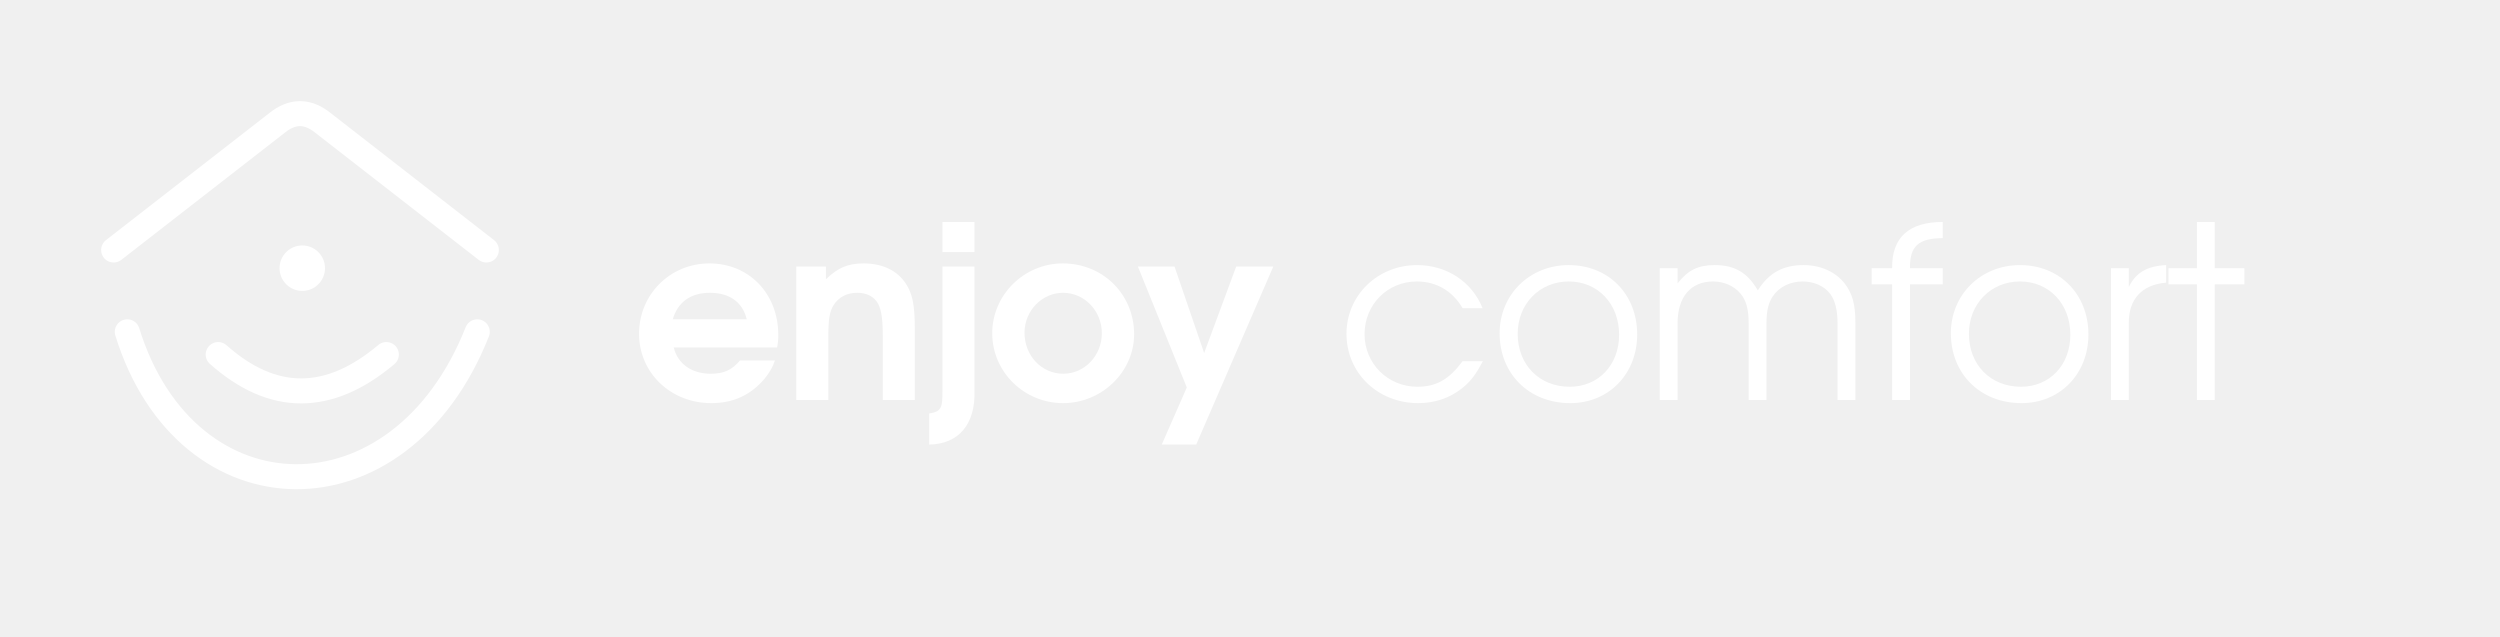
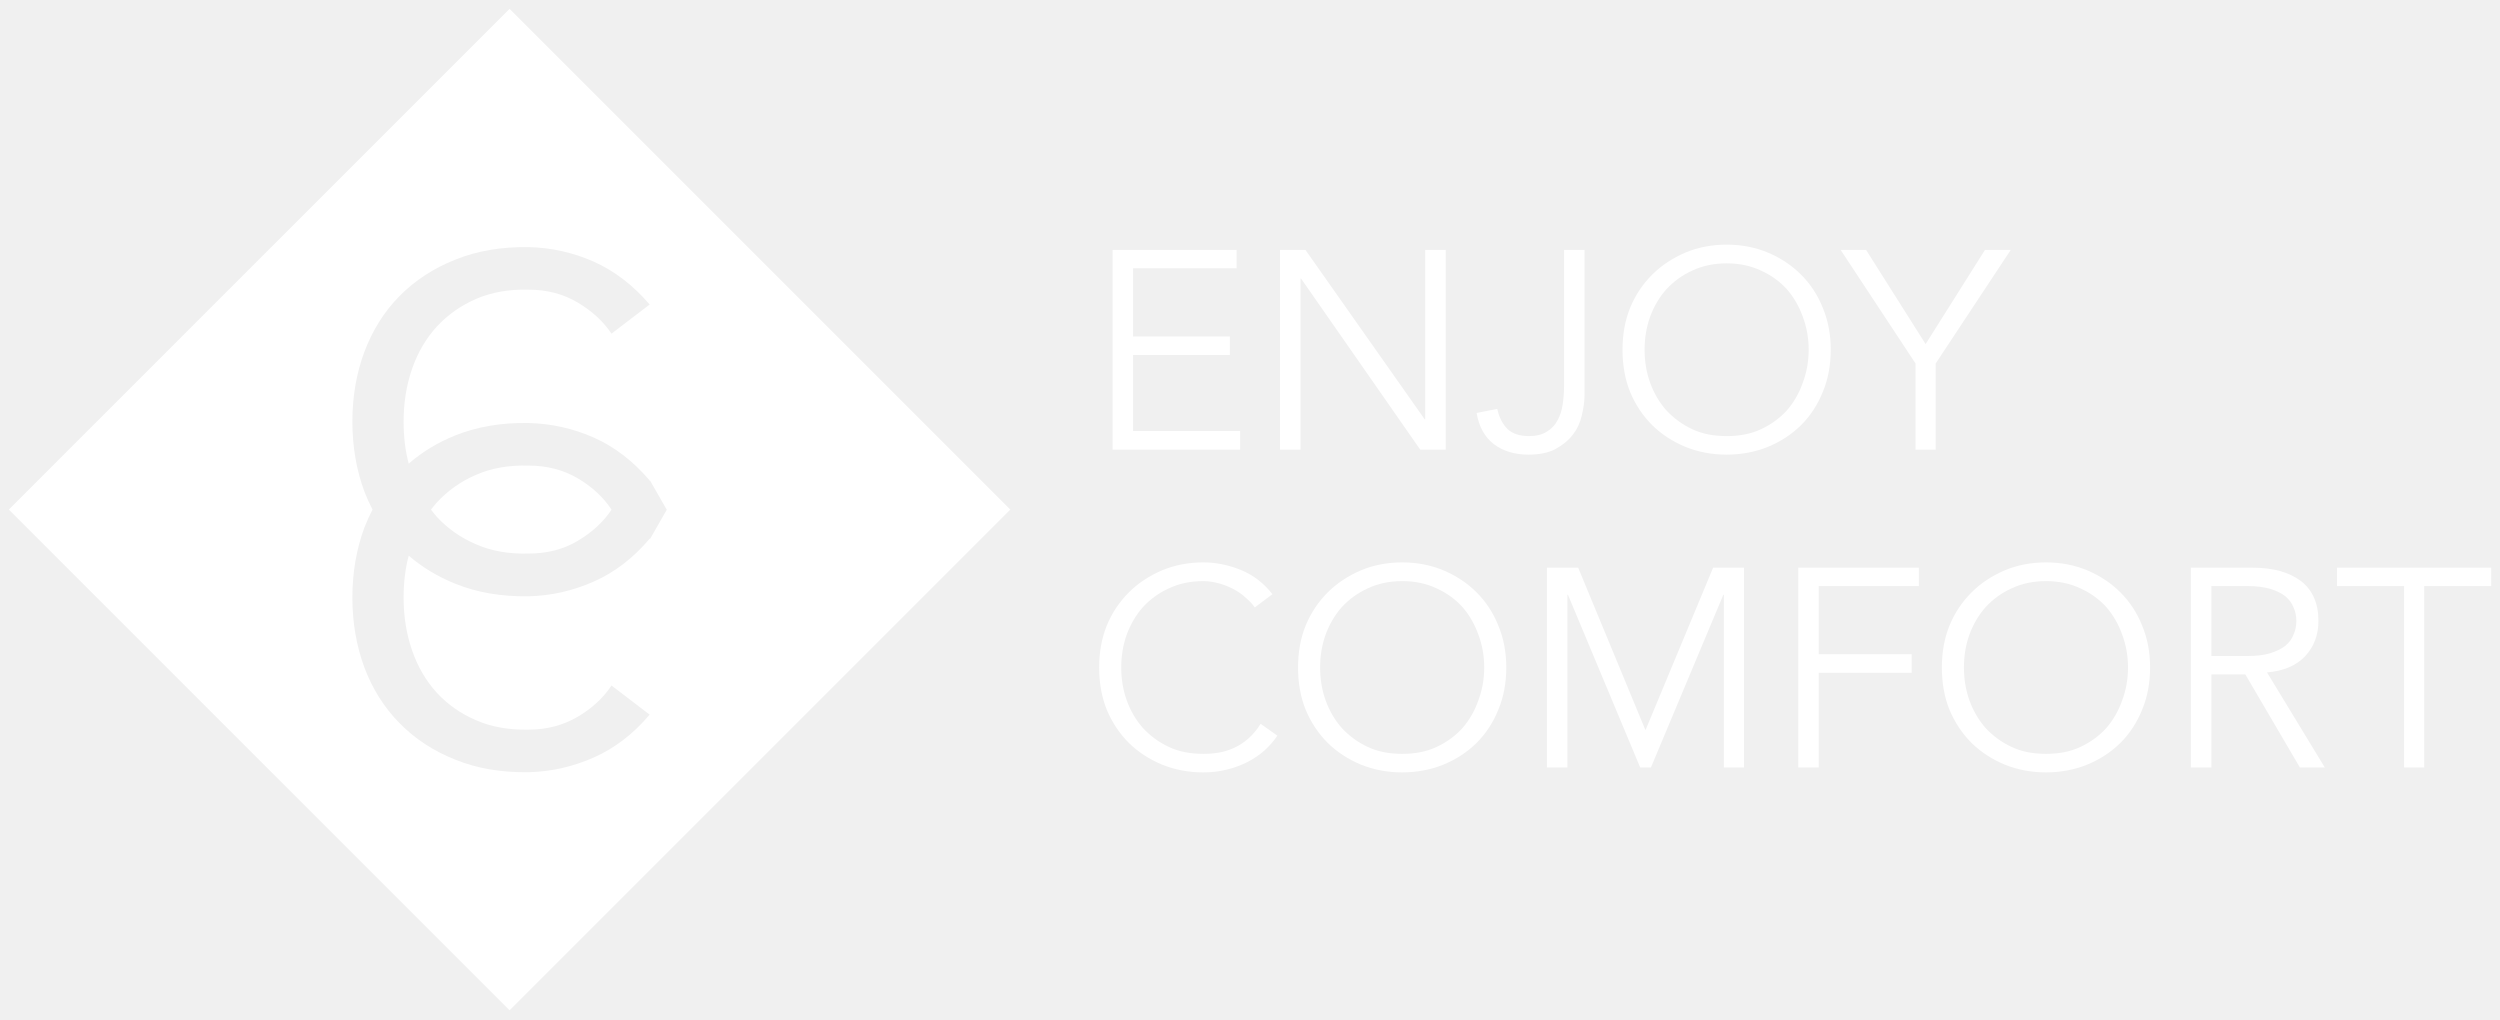
- <svg xmlns="http://www.w3.org/2000/svg" viewBox="0 0 550 140" style="color:#FFFFFF" role="img" aria-label="Enjoy Comfort">
-   <g class="mark">
-     <g fill="none" stroke="currentColor" stroke-width="5.5" stroke-linecap="round" stroke-linejoin="round">
-       <path d="M25 55 L61 27 Q66 23 71 27 L107 55" />
-       <path d="M28 73 C41 115 88 116 105 73" />
-       <path d="M48 78 Q66 94 85 78" />
-     </g>
-     <circle cx="66.5" cy="59" r="5" fill="currentColor" />
-   </g>
-   <g class="enjoy" fill="currentColor">
-     <path d="M603 218C607 238 608 250 608 270C608 441 487 567 322 567C159 567 30 438 30 275C30 113 161 -13 330 -13C421 -13 492 20 550 87C571 113 585 136 594 164H449C415 124 382 109 327 109C248 109 190 151 174 218ZM170 335C191 407 245 445 324 445C406 445 460 406 477 335Z" transform="translate(139.000 88) scale(0.053 -0.053)" />
-     <path d="M54 0H187V261C187 335 192 367 209 394C230 427 264 445 307 445C342 445 369 433 387 410C405 386 413 345 413 271V0H546V297C546 396 536 444 506 487C470 539 410 567 333 567C269 567 226 549 177 501V554H54Z" transform="translate(172.320 88) scale(0.053 -0.053)" />
-     <path d="M72 554V40C73 -35 66 -48 17 -56V-185C139 -183 209 -101 205 37V554ZM72 614H205V739H72Z" transform="translate(203.520 88) scale(0.053 -0.053)" />
-     <path d="M323 567C162 567 30 436 30 277C30 117 162 -13 324 -13C485 -13 619 117 619 273C619 438 490 567 323 567ZM324 445C413 445 485 370 485 277C485 184 413 109 325 109C235 109 164 184 164 279C164 370 236 445 324 445Z" transform="translate(216.700 88) scale(0.053 -0.053)" />
-     <path d="M105 -185H248L568 554H414L281 195L158 554H6L209 52Z" transform="translate(250.020 88) scale(0.053 -0.053)" />
-   </g>
-   <g class="comfort" fill="currentColor">
-     <path d="M524 161C467 85 415 55 336 55C214 55 117 151 117 273C117 396 212 492 334 492C415 492 482 453 524 381H607C563 491 458 560 335 560C171 560 42 434 42 275C42 112 172 -13 340 -13C408 -13 471 8 522 49C557 77 578 104 608 161Z" transform="translate(294.000 88) scale(0.053 -0.053)" />
-     <path d="M329 560C166 560 42 437 42 277C42 108 165 -13 335 -13C495 -13 613 108 613 272C613 439 494 560 329 560ZM329 492C450 492 538 399 538 271C538 145 452 55 333 55C207 55 117 146 117 275C117 399 208 492 329 492Z" transform="translate(327.691 88) scale(0.053 -0.053)" />
-     <path d="M63 0H137V319C137 428 192 492 284 492C329 492 371 474 398 442C422 414 432 376 432 319V0H506V317C506 370 514 403 532 430C558 469 604 492 656 492C704 492 746 473 771 440C791 413 801 372 801 317V0H875V325C875 397 862 443 831 483C793 532 731 560 660 560C575 560 516 528 470 455C427 529 374 560 291 560C222 560 180 539 137 484V547H63Z" transform="translate(361.806 88) scale(0.053 -0.053)" />
-     <path d="M101 0H175V480H311V547H175C174 639 210 671 311 672V739C170 739 99 674 101 547H16V480H101Z" transform="translate(410.920 88) scale(0.053 -0.053)" />
-     <path d="M329 560C166 560 42 437 42 277C42 108 165 -13 335 -13C495 -13 613 108 613 272C613 439 494 560 329 560ZM329 492C450 492 538 399 538 271C538 145 452 55 333 55C207 55 117 146 117 275C117 399 208 492 329 492Z" transform="translate(426.962 88) scale(0.053 -0.053)" />
-     <path d="M63 0H137V319C136 418 191 479 292 487V560C213 556 166 529 137 469V547H63Z" transform="translate(461.077 88) scale(0.053 -0.053)" />
-     <path d="M130 0H204V480H327V547H204V739H130V547H12V480H130Z" transform="translate(476.430 88) scale(0.053 -0.053)" />
-   </g>
+ <svg xmlns="http://www.w3.org/2000/svg" viewBox="33.17 199.07 141.54 57.7" fill="#ffffff" role="img" aria-label="Enjoy Comfort">
+   <path d="M 67.79 227.92 C 67.33 227.22 66.69 226.63 65.88 226.15 C 65.06 225.67 64.13 225.43 63.09 225.43 C 61.98 225.4 61 225.57 60.13 225.95 C 59.26 226.32 58.52 226.85 57.9 227.52 C 57.78 227.65 57.68 227.79 57.57 227.92 C 57.68 228.06 57.78 228.2 57.9 228.33 C 58.52 229 59.26 229.52 60.13 229.89 C 61 230.27 61.98 230.44 63.09 230.41 C 64.13 230.41 65.06 230.18 65.88 229.69 C 66.69 229.21 67.33 228.62 67.79 227.93 L 67.79 227.93 L 67.79 227.91 Z M 67.79 227.92" />
+   <path d="M 69.95 229.57 C 69.02 230.67 67.96 231.48 66.78 232 C 65.6 232.52 64.37 232.8 63.09 232.83 C 61.56 232.85 60.18 232.62 58.95 232.12 C 57.95 231.72 57.07 231.18 56.31 230.53 C 56.11 231.27 56.02 232.07 56.02 232.9 C 56.02 233.97 56.18 234.97 56.5 235.89 C 56.82 236.82 57.29 237.62 57.9 238.29 C 58.52 238.96 59.26 239.48 60.13 239.85 C 61 240.23 61.98 240.4 63.09 240.38 C 64.13 240.38 65.06 240.13 65.88 239.65 C 66.69 239.17 67.33 238.58 67.79 237.88 L 69.95 239.53 C 69.02 240.63 67.96 241.44 66.78 241.96 C 65.6 242.48 64.37 242.76 63.09 242.79 C 61.56 242.81 60.18 242.58 58.95 242.08 C 57.71 241.59 56.66 240.9 55.79 240.01 C 54.92 239.13 54.26 238.08 53.8 236.86 C 53.35 235.64 53.12 234.32 53.12 232.9 C 53.12 231.48 53.35 230.16 53.8 228.94 C 53.94 228.59 54.09 228.25 54.26 227.92 C 54.09 227.59 53.94 227.26 53.8 226.9 C 53.35 225.68 53.12 224.36 53.12 222.94 C 53.12 221.52 53.35 220.2 53.8 218.99 C 54.26 217.77 54.92 216.71 55.79 215.83 C 56.66 214.95 57.71 214.26 58.95 213.77 C 60.18 213.27 61.56 213.04 63.09 213.06 C 64.37 213.09 65.6 213.36 66.78 213.88 C 67.96 214.41 69.02 215.22 69.95 216.31 L 67.79 217.96 C 67.33 217.27 66.69 216.68 65.88 216.2 C 65.06 215.71 64.13 215.47 63.09 215.47 C 61.98 215.44 61 215.62 60.13 215.99 C 59.26 216.37 58.52 216.89 57.9 217.56 C 57.29 218.23 56.82 219.03 56.5 219.95 C 56.18 220.88 56.02 221.87 56.02 222.94 C 56.02 223.78 56.11 224.57 56.31 225.32 C 57.07 224.66 57.95 224.12 58.95 223.72 C 60.18 223.23 61.56 222.99 63.09 223.02 C 64.37 223.05 65.6 223.32 66.78 223.84 C 67.96 224.36 69.02 225.18 69.95 226.27 L 69.94 226.29 L 69.98 226.29 L 70.92 227.93 L 69.98 229.57 Z M 62.02 199.57 L 33.67 227.92 L 62.02 256.27 L 90.37 227.92 Z M 62.02 199.57" />
+   <path transform="translate(94.63 224.53)" d="M 2.69 -1.06 L 8.75 -1.06 L 8.75 0 L 1.53 0 L 1.53 -11.31 L 8.55 -11.31 L 8.55 -10.27 L 2.69 -10.27 L 2.69 -6.41 L 8.17 -6.41 L 8.17 -5.36 L 2.69 -5.36 Z M 2.69 -1.06" />
+   <path transform="translate(104.11 224.53)" d="M 9.72 -1.72 L 9.75 -1.72 L 9.75 -11.31 L 10.91 -11.31 L 10.91 0 L 9.47 0 L 2.72 -9.69 L 2.69 -9.69 L 2.69 0 L 1.53 0 L 1.53 -11.31 L 2.97 -11.31 Z M 9.72 -1.72" />
+   <path transform="translate(116.55 224.53)" d="M 1.39 -2.31 C 1.49 -1.83 1.69 -1.45 1.97 -1.17 C 2.26 -0.9 2.66 -0.77 3.19 -0.77 C 3.59 -0.77 3.93 -0.85 4.19 -1.02 C 4.46 -1.18 4.66 -1.39 4.8 -1.66 C 4.94 -1.91 5.04 -2.21 5.09 -2.55 C 5.14 -2.88 5.17 -3.22 5.17 -3.58 L 5.17 -11.31 L 6.33 -11.31 L 6.33 -3.09 C 6.33 -2.72 6.27 -2.33 6.17 -1.92 C 6.08 -1.52 5.91 -1.16 5.66 -0.84 C 5.41 -0.52 5.08 -0.25 4.67 -0.03 C 4.27 0.18 3.76 0.28 3.16 0.28 C 2.38 0.28 1.72 0.08 1.2 -0.31 C 0.68 -0.71 0.35 -1.3 0.22 -2.08 Z M 1.39 -2.31" />
+   <path transform="translate(124.26 224.53)" d="M 11.31 -5.66 C 11.31 -6.31 11.2 -6.93 10.98 -7.52 C 10.77 -8.11 10.47 -8.63 10.08 -9.08 C 9.68 -9.52 9.19 -9.88 8.61 -10.14 C 8.04 -10.41 7.39 -10.55 6.67 -10.55 C 5.94 -10.55 5.29 -10.41 4.72 -10.14 C 4.14 -9.88 3.66 -9.52 3.25 -9.08 C 2.85 -8.63 2.55 -8.11 2.33 -7.52 C 2.12 -6.93 2.02 -6.31 2.02 -5.66 C 2.02 -5.01 2.12 -4.39 2.33 -3.8 C 2.55 -3.2 2.85 -2.68 3.25 -2.23 C 3.66 -1.79 4.14 -1.43 4.72 -1.16 C 5.29 -0.89 5.94 -0.77 6.67 -0.77 C 7.39 -0.77 8.04 -0.89 8.61 -1.16 C 9.19 -1.43 9.68 -1.79 10.08 -2.23 C 10.47 -2.68 10.77 -3.2 10.98 -3.8 C 11.2 -4.39 11.31 -5.01 11.31 -5.66 Z M 12.56 -5.66 C 12.56 -4.79 12.41 -3.99 12.11 -3.27 C 11.82 -2.55 11.41 -1.92 10.88 -1.39 C 10.35 -0.87 9.73 -0.46 9 -0.16 C 8.28 0.13 7.5 0.28 6.67 0.28 C 5.83 0.28 5.05 0.13 4.33 -0.16 C 3.61 -0.46 2.98 -0.87 2.45 -1.39 C 1.92 -1.92 1.5 -2.55 1.2 -3.27 C 0.91 -3.99 0.77 -4.79 0.77 -5.66 C 0.77 -6.52 0.91 -7.31 1.2 -8.03 C 1.5 -8.76 1.92 -9.38 2.45 -9.91 C 2.98 -10.44 3.61 -10.85 4.33 -11.16 C 5.05 -11.46 5.83 -11.61 6.67 -11.61 C 7.5 -11.61 8.28 -11.46 9 -11.16 C 9.73 -10.85 10.35 -10.44 10.88 -9.91 C 11.41 -9.38 11.82 -8.76 12.11 -8.03 C 12.41 -7.31 12.56 -6.52 12.56 -5.66 Z M 12.56 -5.66" />
+   <path transform="translate(137.6 224.53)" d="M 5.16 0 L 4.02 0 L 4.02 -4.88 L -0.22 -11.31 L 1.22 -11.31 L 4.59 -5.98 L 7.95 -11.31 L 9.41 -11.31 L 5.16 -4.88 Z M 5.16 0" />
+   <path transform="translate(94.63 242.52)" d="M 10.86 -1.8 C 10.66 -1.5 10.42 -1.23 10.14 -0.97 C 9.86 -0.72 9.54 -0.5 9.17 -0.31 C 8.8 -0.12 8.41 0.02 8 0.12 C 7.58 0.23 7.14 0.28 6.67 0.28 C 5.83 0.28 5.05 0.13 4.33 -0.16 C 3.61 -0.46 2.98 -0.87 2.45 -1.39 C 1.92 -1.92 1.5 -2.55 1.2 -3.27 C 0.91 -3.99 0.77 -4.79 0.77 -5.66 C 0.77 -6.52 0.91 -7.31 1.2 -8.03 C 1.5 -8.76 1.92 -9.38 2.45 -9.91 C 2.98 -10.44 3.61 -10.85 4.33 -11.16 C 5.05 -11.46 5.83 -11.61 6.67 -11.61 C 7.37 -11.61 8.07 -11.47 8.77 -11.19 C 9.47 -10.91 10.08 -10.45 10.58 -9.81 L 9.58 -9.06 C 9.46 -9.24 9.3 -9.41 9.09 -9.59 C 8.89 -9.78 8.66 -9.94 8.41 -10.08 C 8.14 -10.22 7.86 -10.34 7.56 -10.42 C 7.26 -10.5 6.96 -10.55 6.67 -10.55 C 5.94 -10.55 5.29 -10.41 4.72 -10.14 C 4.14 -9.88 3.66 -9.52 3.25 -9.08 C 2.85 -8.63 2.55 -8.11 2.33 -7.52 C 2.12 -6.93 2.02 -6.31 2.02 -5.66 C 2.02 -5.01 2.12 -4.39 2.33 -3.8 C 2.55 -3.2 2.85 -2.68 3.25 -2.23 C 3.66 -1.79 4.14 -1.43 4.72 -1.16 C 5.29 -0.89 5.94 -0.77 6.67 -0.77 C 6.96 -0.77 7.25 -0.79 7.55 -0.84 C 7.84 -0.89 8.12 -0.98 8.41 -1.11 C 8.7 -1.24 8.97 -1.42 9.22 -1.64 C 9.47 -1.86 9.7 -2.13 9.91 -2.47 Z M 10.86 -1.8" />
+   <path transform="translate(105.89 242.52)" d="M 11.31 -5.66 C 11.31 -6.31 11.2 -6.93 10.98 -7.52 C 10.77 -8.11 10.47 -8.63 10.08 -9.08 C 9.68 -9.52 9.19 -9.88 8.61 -10.14 C 8.04 -10.41 7.39 -10.55 6.67 -10.55 C 5.94 -10.55 5.29 -10.41 4.72 -10.14 C 4.14 -9.88 3.66 -9.52 3.25 -9.08 C 2.85 -8.63 2.55 -8.11 2.33 -7.52 C 2.12 -6.93 2.02 -6.31 2.02 -5.66 C 2.02 -5.01 2.12 -4.39 2.33 -3.8 C 2.55 -3.2 2.85 -2.68 3.25 -2.23 C 3.66 -1.79 4.14 -1.43 4.72 -1.16 C 5.29 -0.89 5.94 -0.77 6.67 -0.77 C 7.39 -0.77 8.04 -0.89 8.61 -1.16 C 9.19 -1.43 9.68 -1.79 10.08 -2.23 C 10.47 -2.68 10.77 -3.2 10.98 -3.8 C 11.2 -4.39 11.31 -5.01 11.31 -5.66 Z M 12.56 -5.66 C 12.56 -4.79 12.41 -3.99 12.11 -3.27 C 11.82 -2.55 11.41 -1.92 10.88 -1.39 C 10.35 -0.87 9.73 -0.46 9 -0.16 C 8.28 0.13 7.5 0.28 6.67 0.28 C 5.83 0.28 5.05 0.13 4.33 -0.16 C 3.61 -0.46 2.98 -0.87 2.45 -1.39 C 1.92 -1.92 1.5 -2.55 1.2 -3.27 C 0.91 -3.99 0.77 -4.79 0.77 -5.66 C 0.77 -6.52 0.91 -7.31 1.2 -8.03 C 1.5 -8.76 1.92 -9.38 2.45 -9.91 C 2.98 -10.44 3.61 -10.85 4.33 -11.16 C 5.05 -11.46 5.83 -11.61 6.67 -11.61 C 7.5 -11.61 8.28 -11.46 9 -11.16 C 9.73 -10.85 10.35 -10.44 10.88 -9.91 C 11.41 -9.38 11.82 -8.76 12.11 -8.03 C 12.41 -7.31 12.56 -6.52 12.56 -5.66 Z M 12.56 -5.66" />
+   <path transform="translate(119.22 242.52)" d="M 7.11 -2.11 L 10.94 -11.31 L 12.69 -11.31 L 12.69 0 L 11.55 0 L 11.55 -9.78 L 11.52 -9.78 L 7.42 0 L 6.81 0 L 2.72 -9.78 L 2.69 -9.78 L 2.69 0 L 1.53 0 L 1.53 -11.31 L 3.3 -11.31 Z M 7.11 -2.11" />
+   <path transform="translate(133.45 242.52)" d="M 2.69 0 L 1.53 0 L 1.53 -11.31 L 8.36 -11.31 L 8.36 -10.27 L 2.69 -10.27 L 2.69 -6.41 L 7.95 -6.41 L 7.95 -5.36 L 2.69 -5.36 Z M 2.69 0" />
+   <path transform="translate(142.34 242.52)" d="M 11.31 -5.66 C 11.31 -6.31 11.2 -6.93 10.98 -7.52 C 10.77 -8.11 10.47 -8.63 10.08 -9.08 C 9.68 -9.52 9.19 -9.88 8.61 -10.14 C 8.04 -10.41 7.39 -10.55 6.67 -10.55 C 5.94 -10.55 5.29 -10.41 4.72 -10.14 C 4.14 -9.88 3.66 -9.52 3.25 -9.08 C 2.85 -8.63 2.55 -8.11 2.33 -7.52 C 2.12 -6.93 2.02 -6.31 2.02 -5.66 C 2.02 -5.01 2.12 -4.39 2.33 -3.8 C 2.55 -3.2 2.85 -2.68 3.25 -2.23 C 3.66 -1.79 4.14 -1.43 4.72 -1.16 C 5.29 -0.89 5.94 -0.77 6.67 -0.77 C 7.39 -0.77 8.04 -0.89 8.61 -1.16 C 9.19 -1.43 9.68 -1.79 10.08 -2.23 C 10.47 -2.68 10.77 -3.2 10.98 -3.8 C 11.2 -4.39 11.31 -5.01 11.31 -5.66 Z M 12.56 -5.66 C 12.56 -4.79 12.41 -3.99 12.11 -3.27 C 11.82 -2.55 11.41 -1.92 10.88 -1.39 C 10.35 -0.87 9.73 -0.46 9 -0.16 C 8.28 0.13 7.5 0.28 6.67 0.28 C 5.83 0.28 5.05 0.13 4.33 -0.16 C 3.61 -0.46 2.98 -0.87 2.45 -1.39 C 1.92 -1.92 1.5 -2.55 1.2 -3.27 C 0.91 -3.99 0.77 -4.79 0.77 -5.66 C 0.77 -6.52 0.91 -7.31 1.2 -8.03 C 1.5 -8.76 1.92 -9.38 2.45 -9.91 C 2.98 -10.44 3.61 -10.85 4.33 -11.16 C 5.05 -11.46 5.83 -11.61 6.67 -11.61 C 7.5 -11.61 8.28 -11.46 9 -11.16 C 9.73 -10.85 10.35 -10.44 10.88 -9.91 C 11.41 -9.38 11.82 -8.76 12.11 -8.03 C 12.41 -7.31 12.56 -6.52 12.56 -5.66 Z M 12.56 -5.66" />
+   <path transform="translate(155.68 242.52)" d="M 2.69 -6.31 L 4.73 -6.31 C 5.24 -6.31 5.68 -6.36 6.03 -6.47 C 6.38 -6.58 6.66 -6.72 6.88 -6.89 C 7.09 -7.07 7.25 -7.27 7.34 -7.52 C 7.45 -7.75 7.5 -8.02 7.5 -8.3 C 7.5 -8.57 7.45 -8.82 7.34 -9.06 C 7.25 -9.3 7.09 -9.51 6.88 -9.69 C 6.66 -9.86 6.38 -10 6.03 -10.11 C 5.68 -10.21 5.24 -10.27 4.73 -10.27 L 2.69 -10.27 Z M 2.69 0 L 1.53 0 L 1.53 -11.31 L 5.02 -11.31 C 6.17 -11.31 7.08 -11.06 7.75 -10.56 C 8.41 -10.06 8.75 -9.3 8.75 -8.3 C 8.75 -7.5 8.5 -6.84 8 -6.3 C 7.5 -5.77 6.78 -5.46 5.84 -5.38 L 9.11 0 L 7.7 0 L 4.61 -5.27 L 2.69 -5.27 Z M 2.69 0" />
+   <path transform="translate(165.26 242.52)" d="M 5.16 0 L 4.02 0 L 4.02 -10.27 L 0.22 -10.27 L 0.22 -11.31 L 8.95 -11.31 L 8.95 -10.27 L 5.16 -10.27 Z M 5.16 0" />
</svg>
